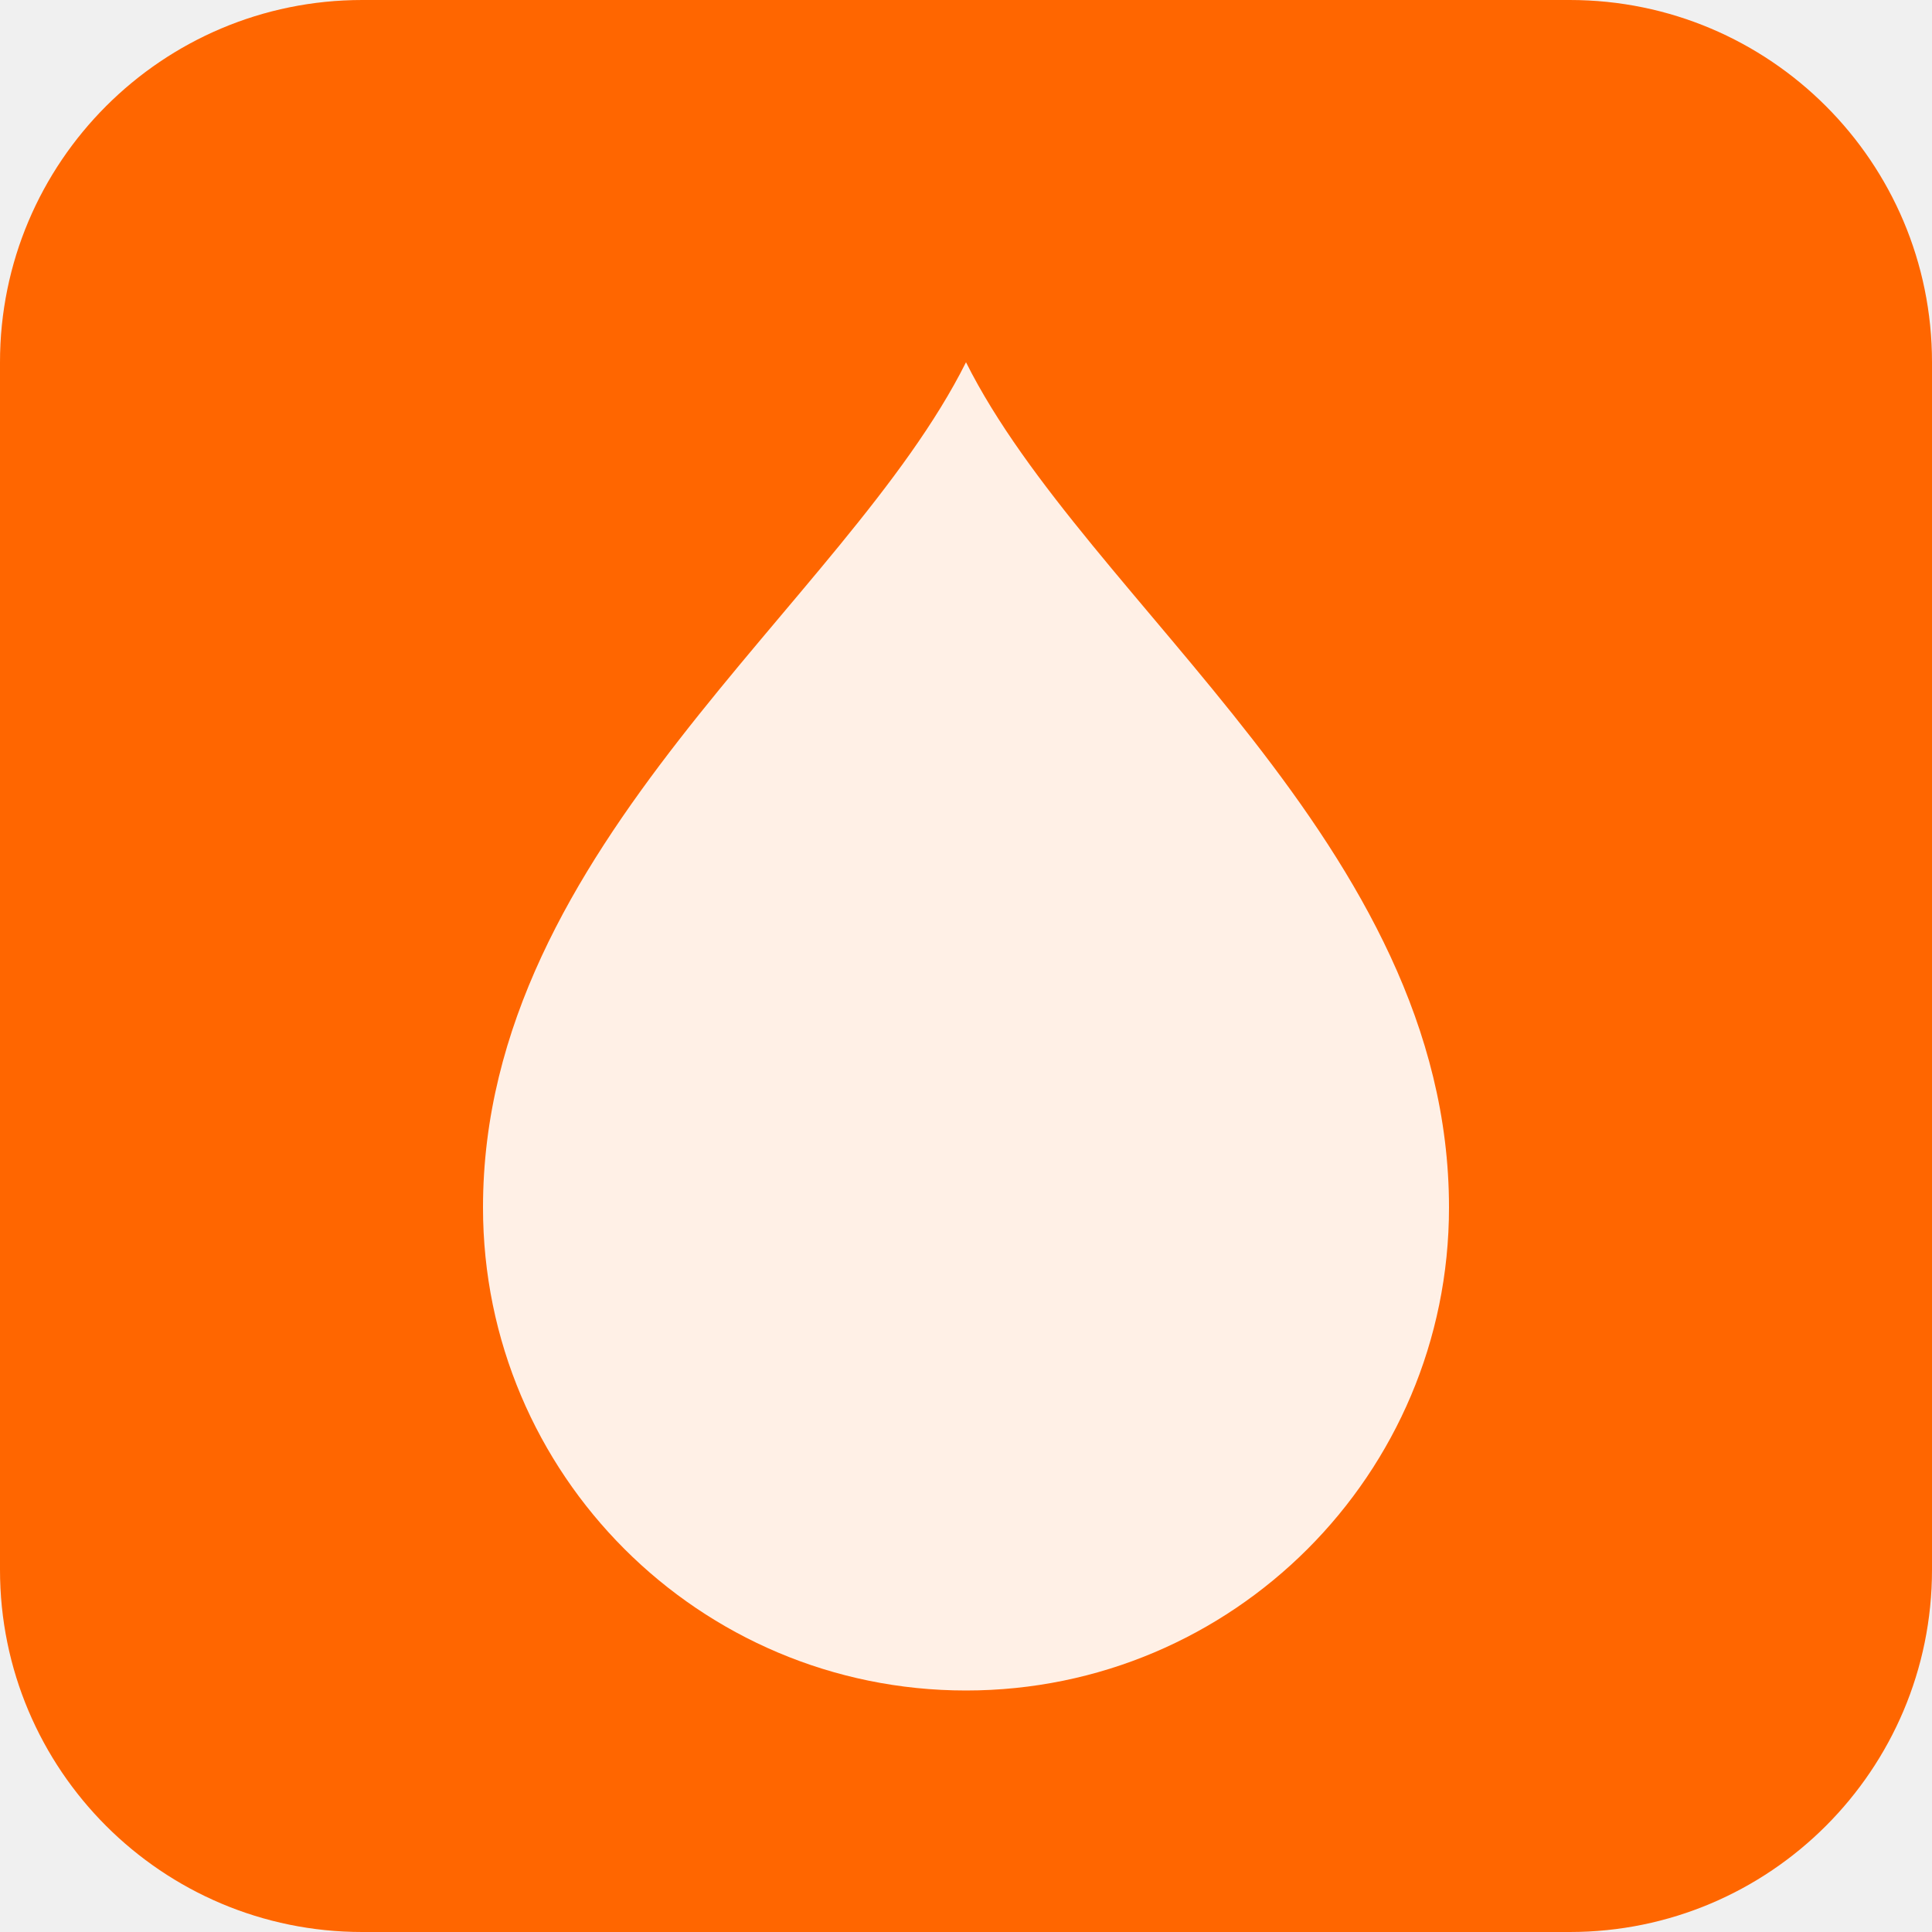
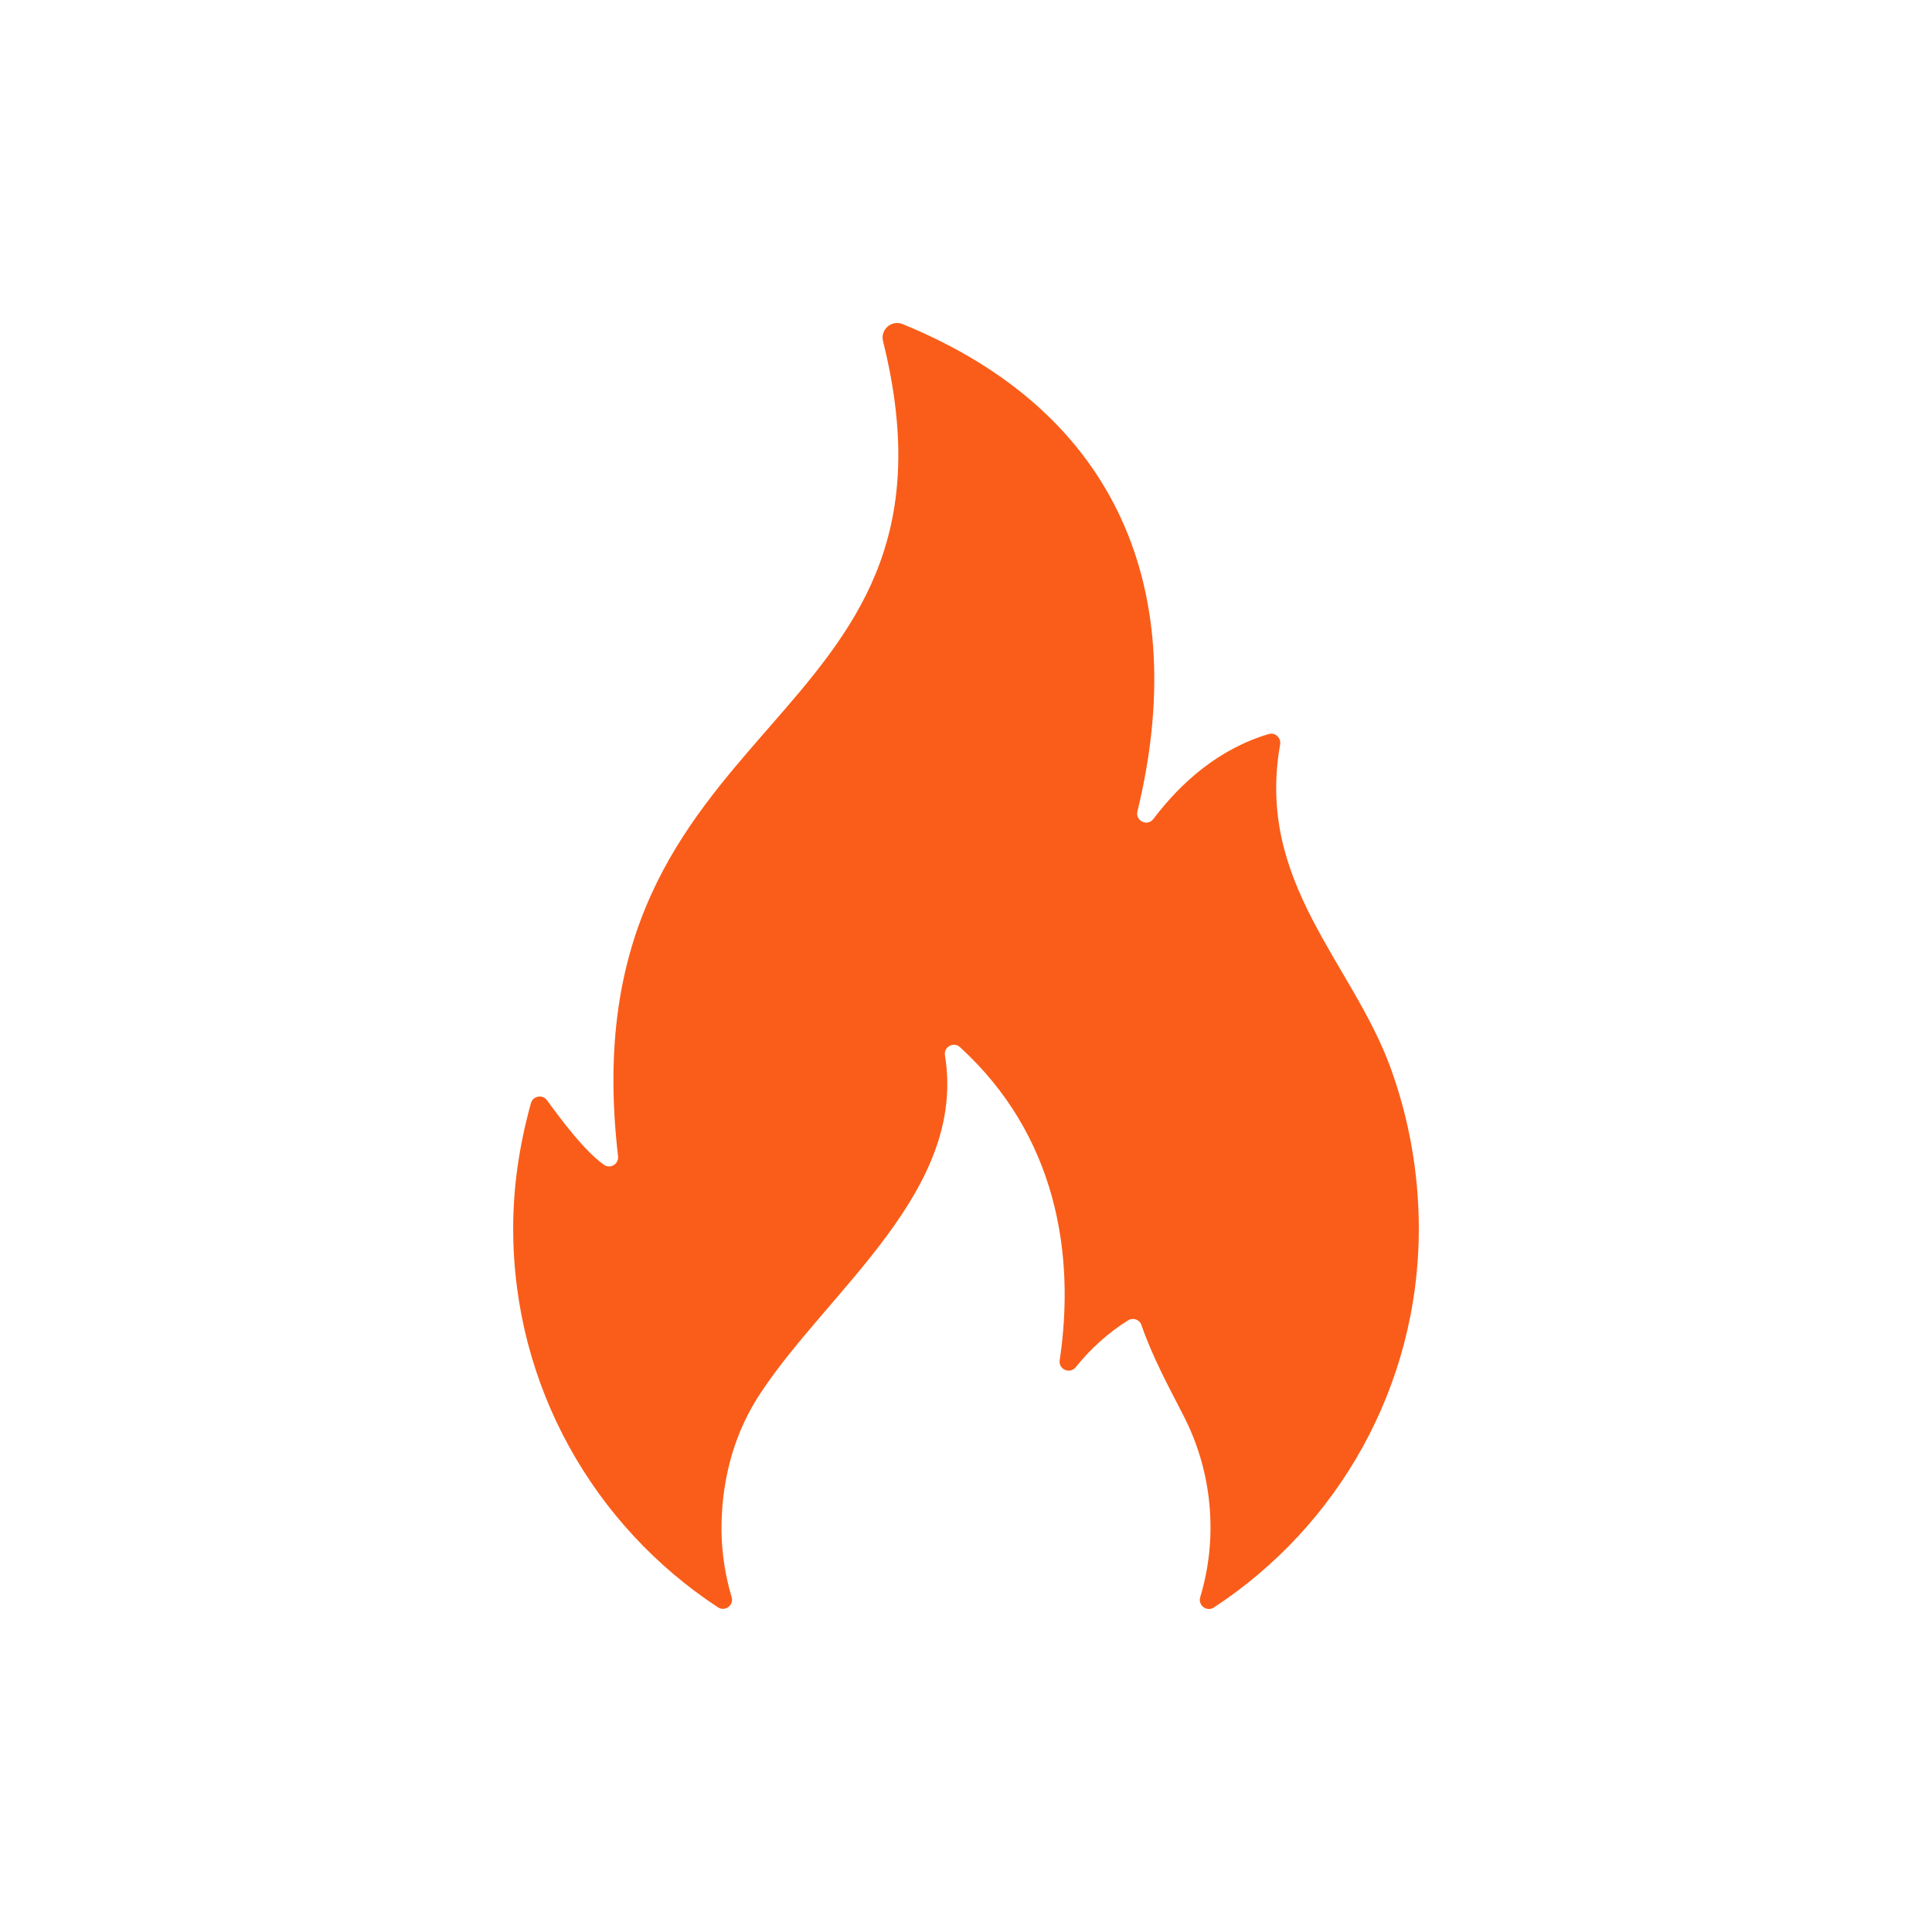
- <svg xmlns="http://www.w3.org/2000/svg" viewBox="0 0 64 64" fill="none">
-   <rect width="64" height="64" rx="12" fill="#FF6600" />
-   <path d="M32 12c-4 8-16 16-16 28a16 16 0 0 0 32 0c0-12-12-20-16-28z" fill="#fff" opacity="0.9" />
+ <svg xmlns="http://www.w3.org/2000/svg" viewBox="0 0 256 256" width="256" height="256" fill="none">
+   <rect width="256" height="256" fill="#FFFFFF" />
+   <path transform="translate(68 42.8) scale(0.6)" d="M166.862 90.772C155.812 94.051 147.483 101.471 141.383 109.53C140.073 111.26 137.343 109.96 137.863 107.841C149.543 59.814 134.113 19.896 86.016 0.247C83.576 -0.753 81.036 1.437 81.676 3.997C103.555 91.842 11.529 84.432 23.159 184.016C23.359 185.726 21.439 186.896 20.039 185.896C15.679 182.766 10.809 176.236 7.47 171.647C6.49 170.297 4.37 170.677 3.92 172.287C1.26 181.906 0 190.965 0 199.965C0 234.963 17.989 265.771 45.218 283.63C46.778 284.65 48.778 283.19 48.248 281.4C46.848 276.7 46.058 271.74 45.998 266.611C45.998 263.461 46.198 260.241 46.688 257.241C47.828 249.702 50.447 242.522 54.847 235.983C69.936 213.334 100.185 191.455 95.355 161.747C95.045 159.867 97.265 158.627 98.665 159.917C119.974 179.386 124.194 205.575 120.694 229.063C120.394 231.103 122.954 232.193 124.244 230.593C127.504 226.513 131.483 222.933 135.813 220.244C136.893 219.574 138.333 220.084 138.743 221.284C141.153 228.293 144.733 234.873 148.113 241.452C152.152 249.362 154.302 258.391 153.962 267.951C153.792 272.6 153.022 277.1 151.732 281.38C151.182 283.19 153.162 284.7 154.752 283.66C182.001 265.801 200 234.993 200 199.975C200 187.806 197.87 175.876 193.84 164.697C185.391 141.248 163.952 123.64 169.372 93.082C169.632 91.622 168.282 90.352 166.862 90.772Z" fill="#FA5D19" />
</svg>
